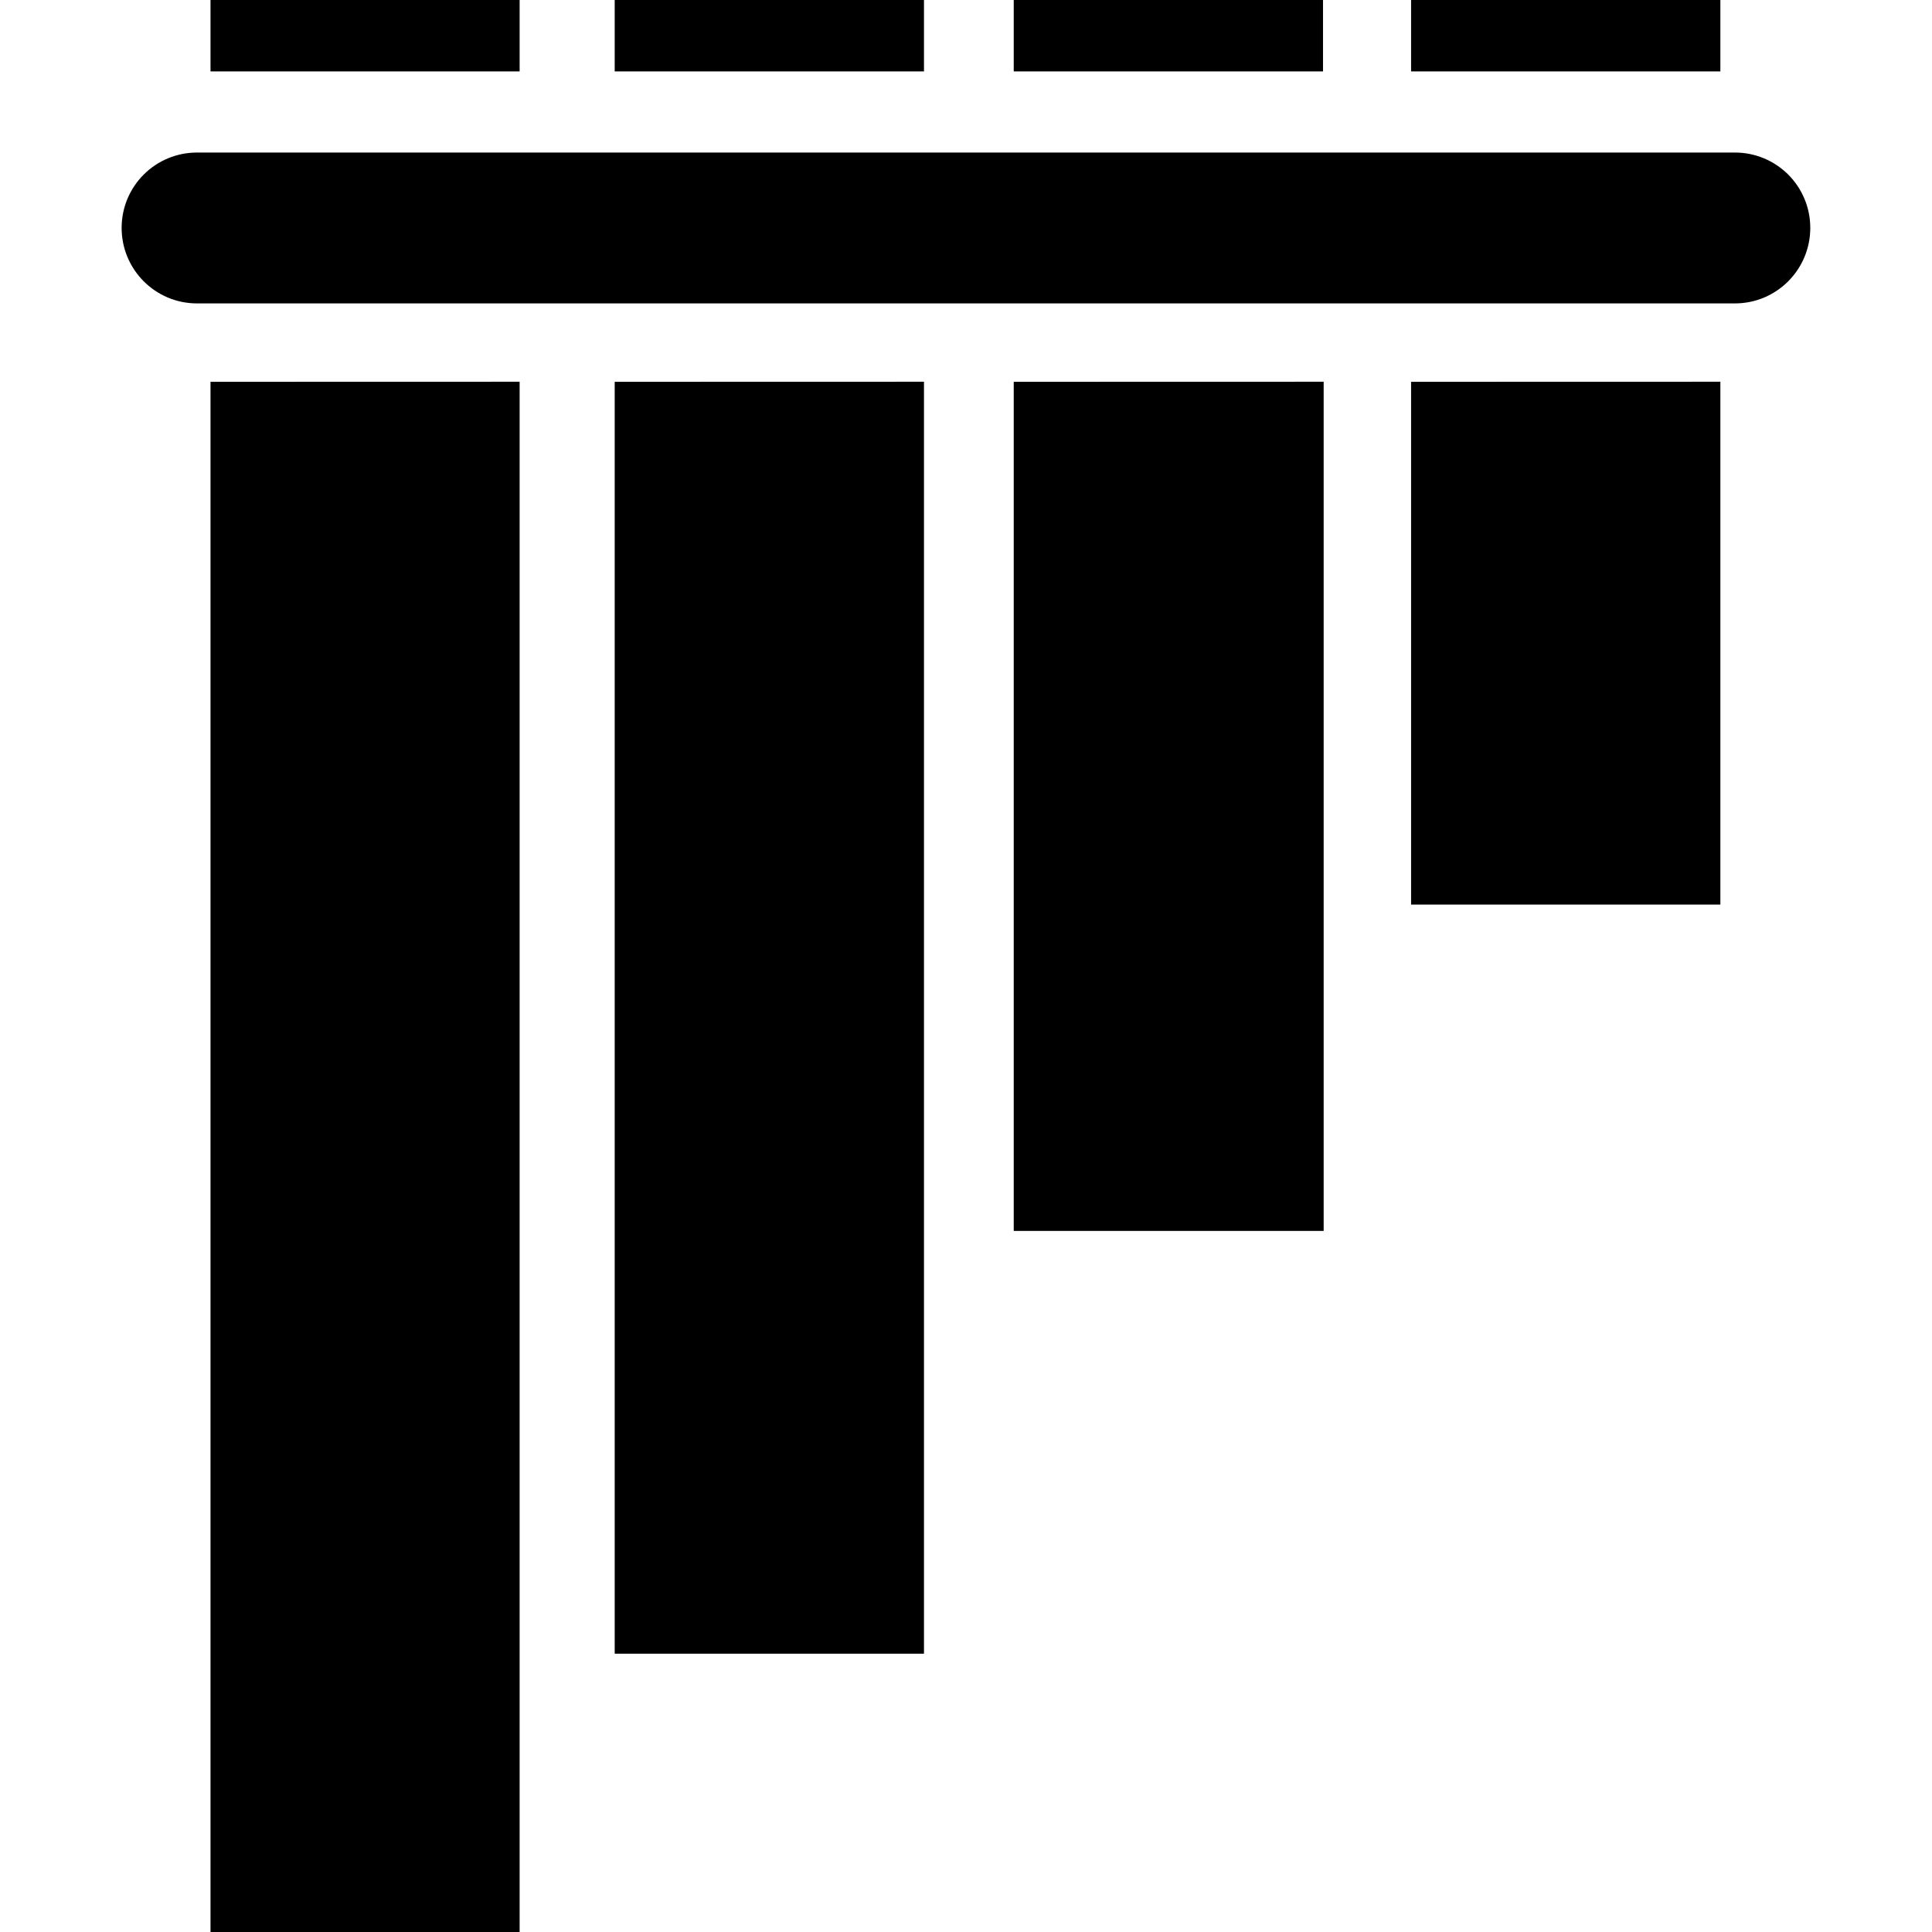
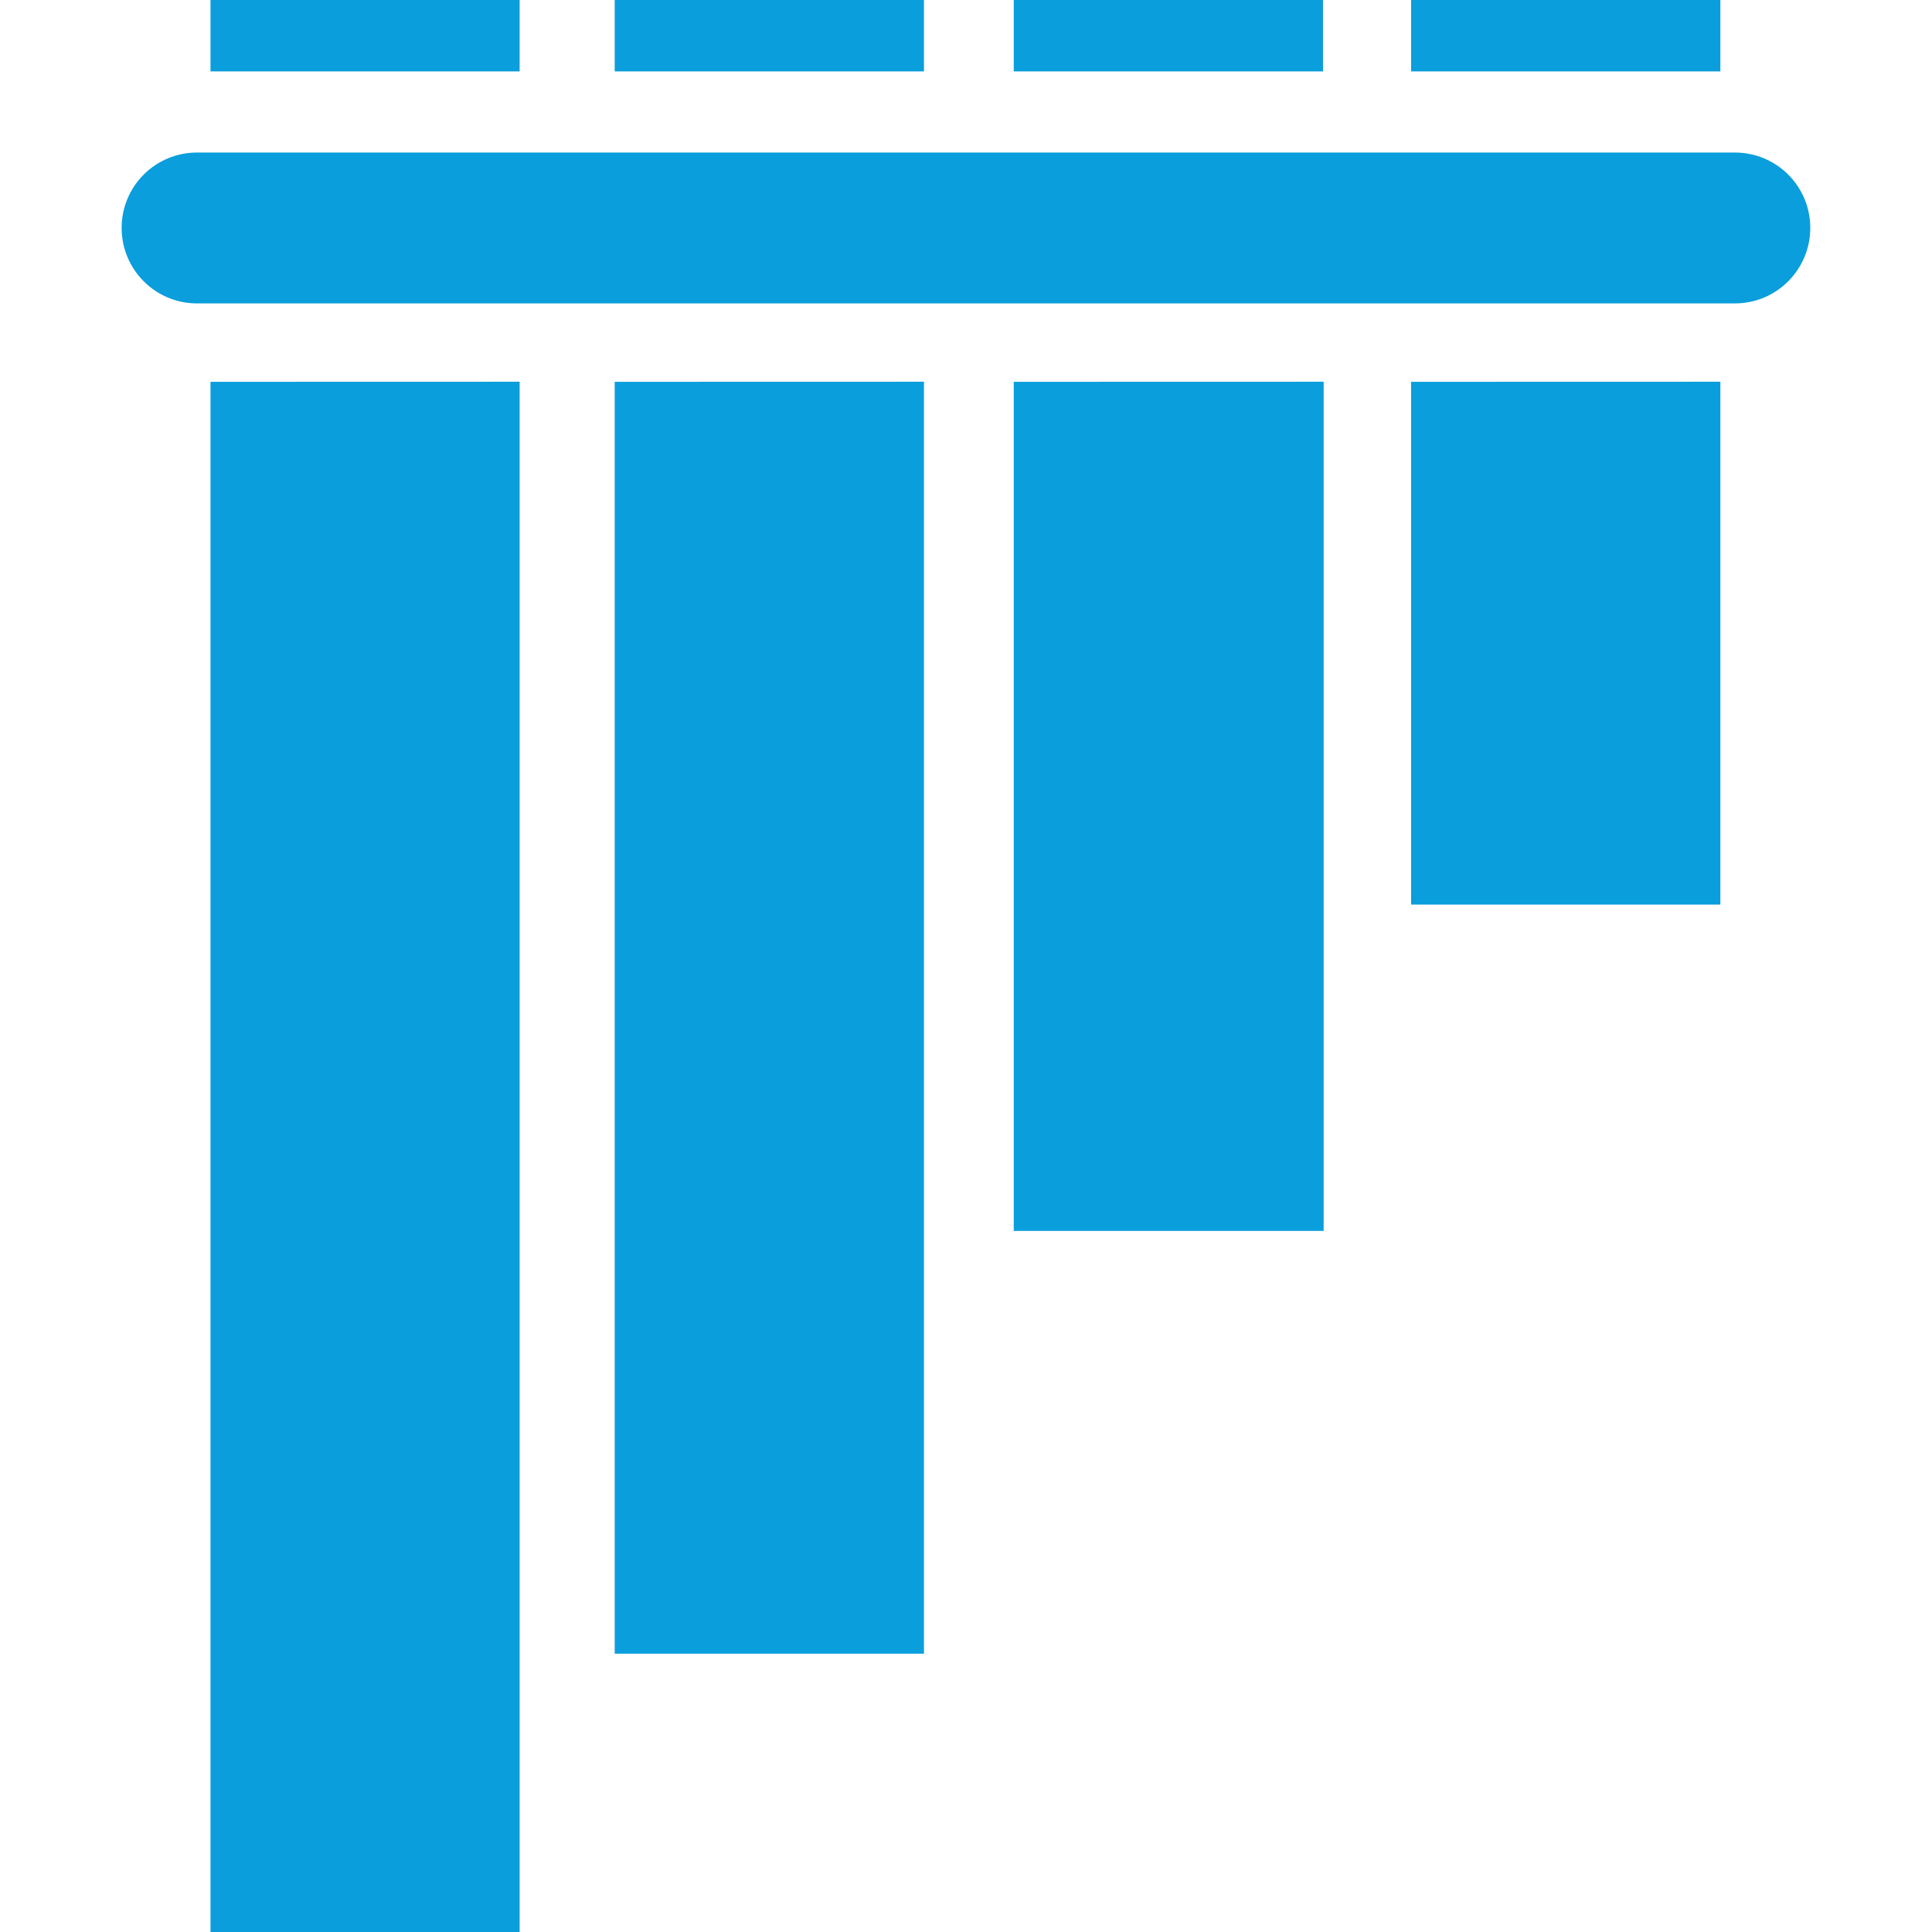
- <svg xmlns="http://www.w3.org/2000/svg" role="img" viewBox="0 0 24 24">
+ <svg xmlns="http://www.w3.org/2000/svg" role="img" viewBox="0 0 24 24" style="enable-background:new 0 0 477.526 477.526; fill: #0A9EDC;">
  <path d="M2.615 0v.887h3.84V0zm5.021 0v.887h3.842V0zm4.957 0v.887h3.842V0zm4.936 0v.887h3.842V0zM2.447 1.895a.935.935 0 0 0-.936.936c0 .517.418.938.936.938h19.105c.517 0 .936-.42.936-.938a.935.935 0 0 0-.936-.936zm.168 2.848V24H6.455V4.742zm5.021 0V20.543h3.842V4.742zm4.957 0V15.291h3.85V4.742zm4.936 0v6.494h3.842V4.742z" />
</svg>
